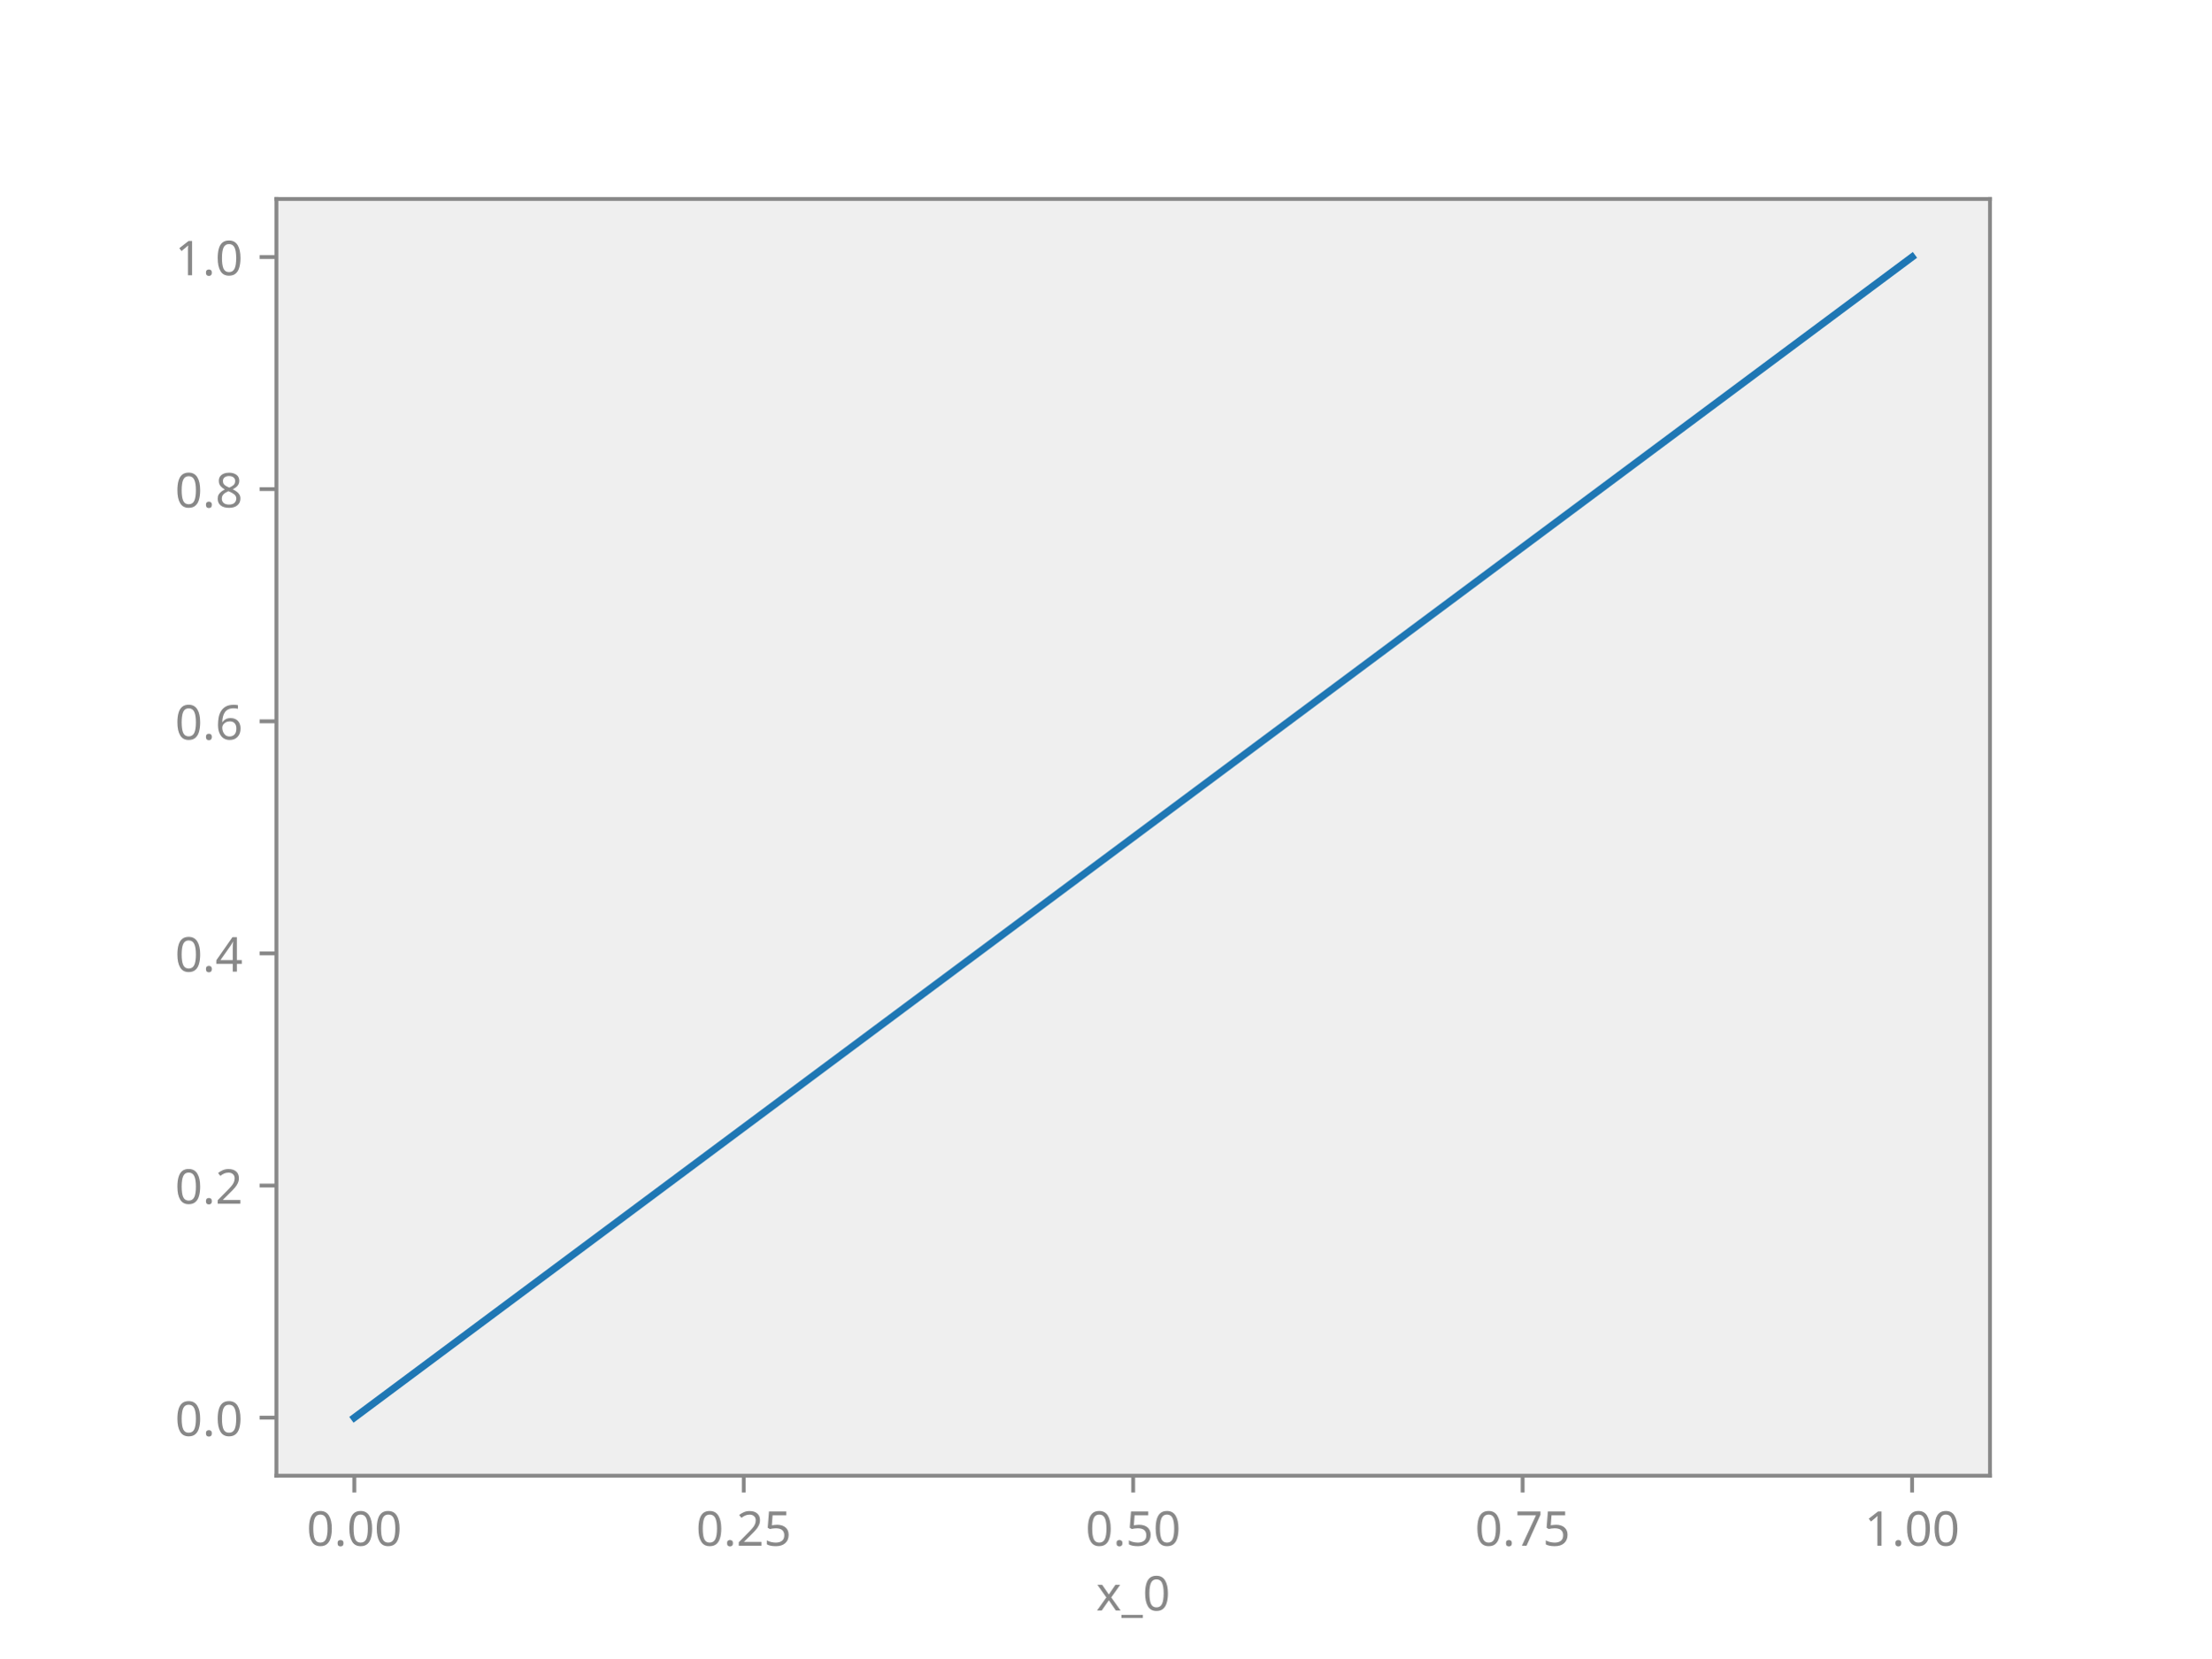
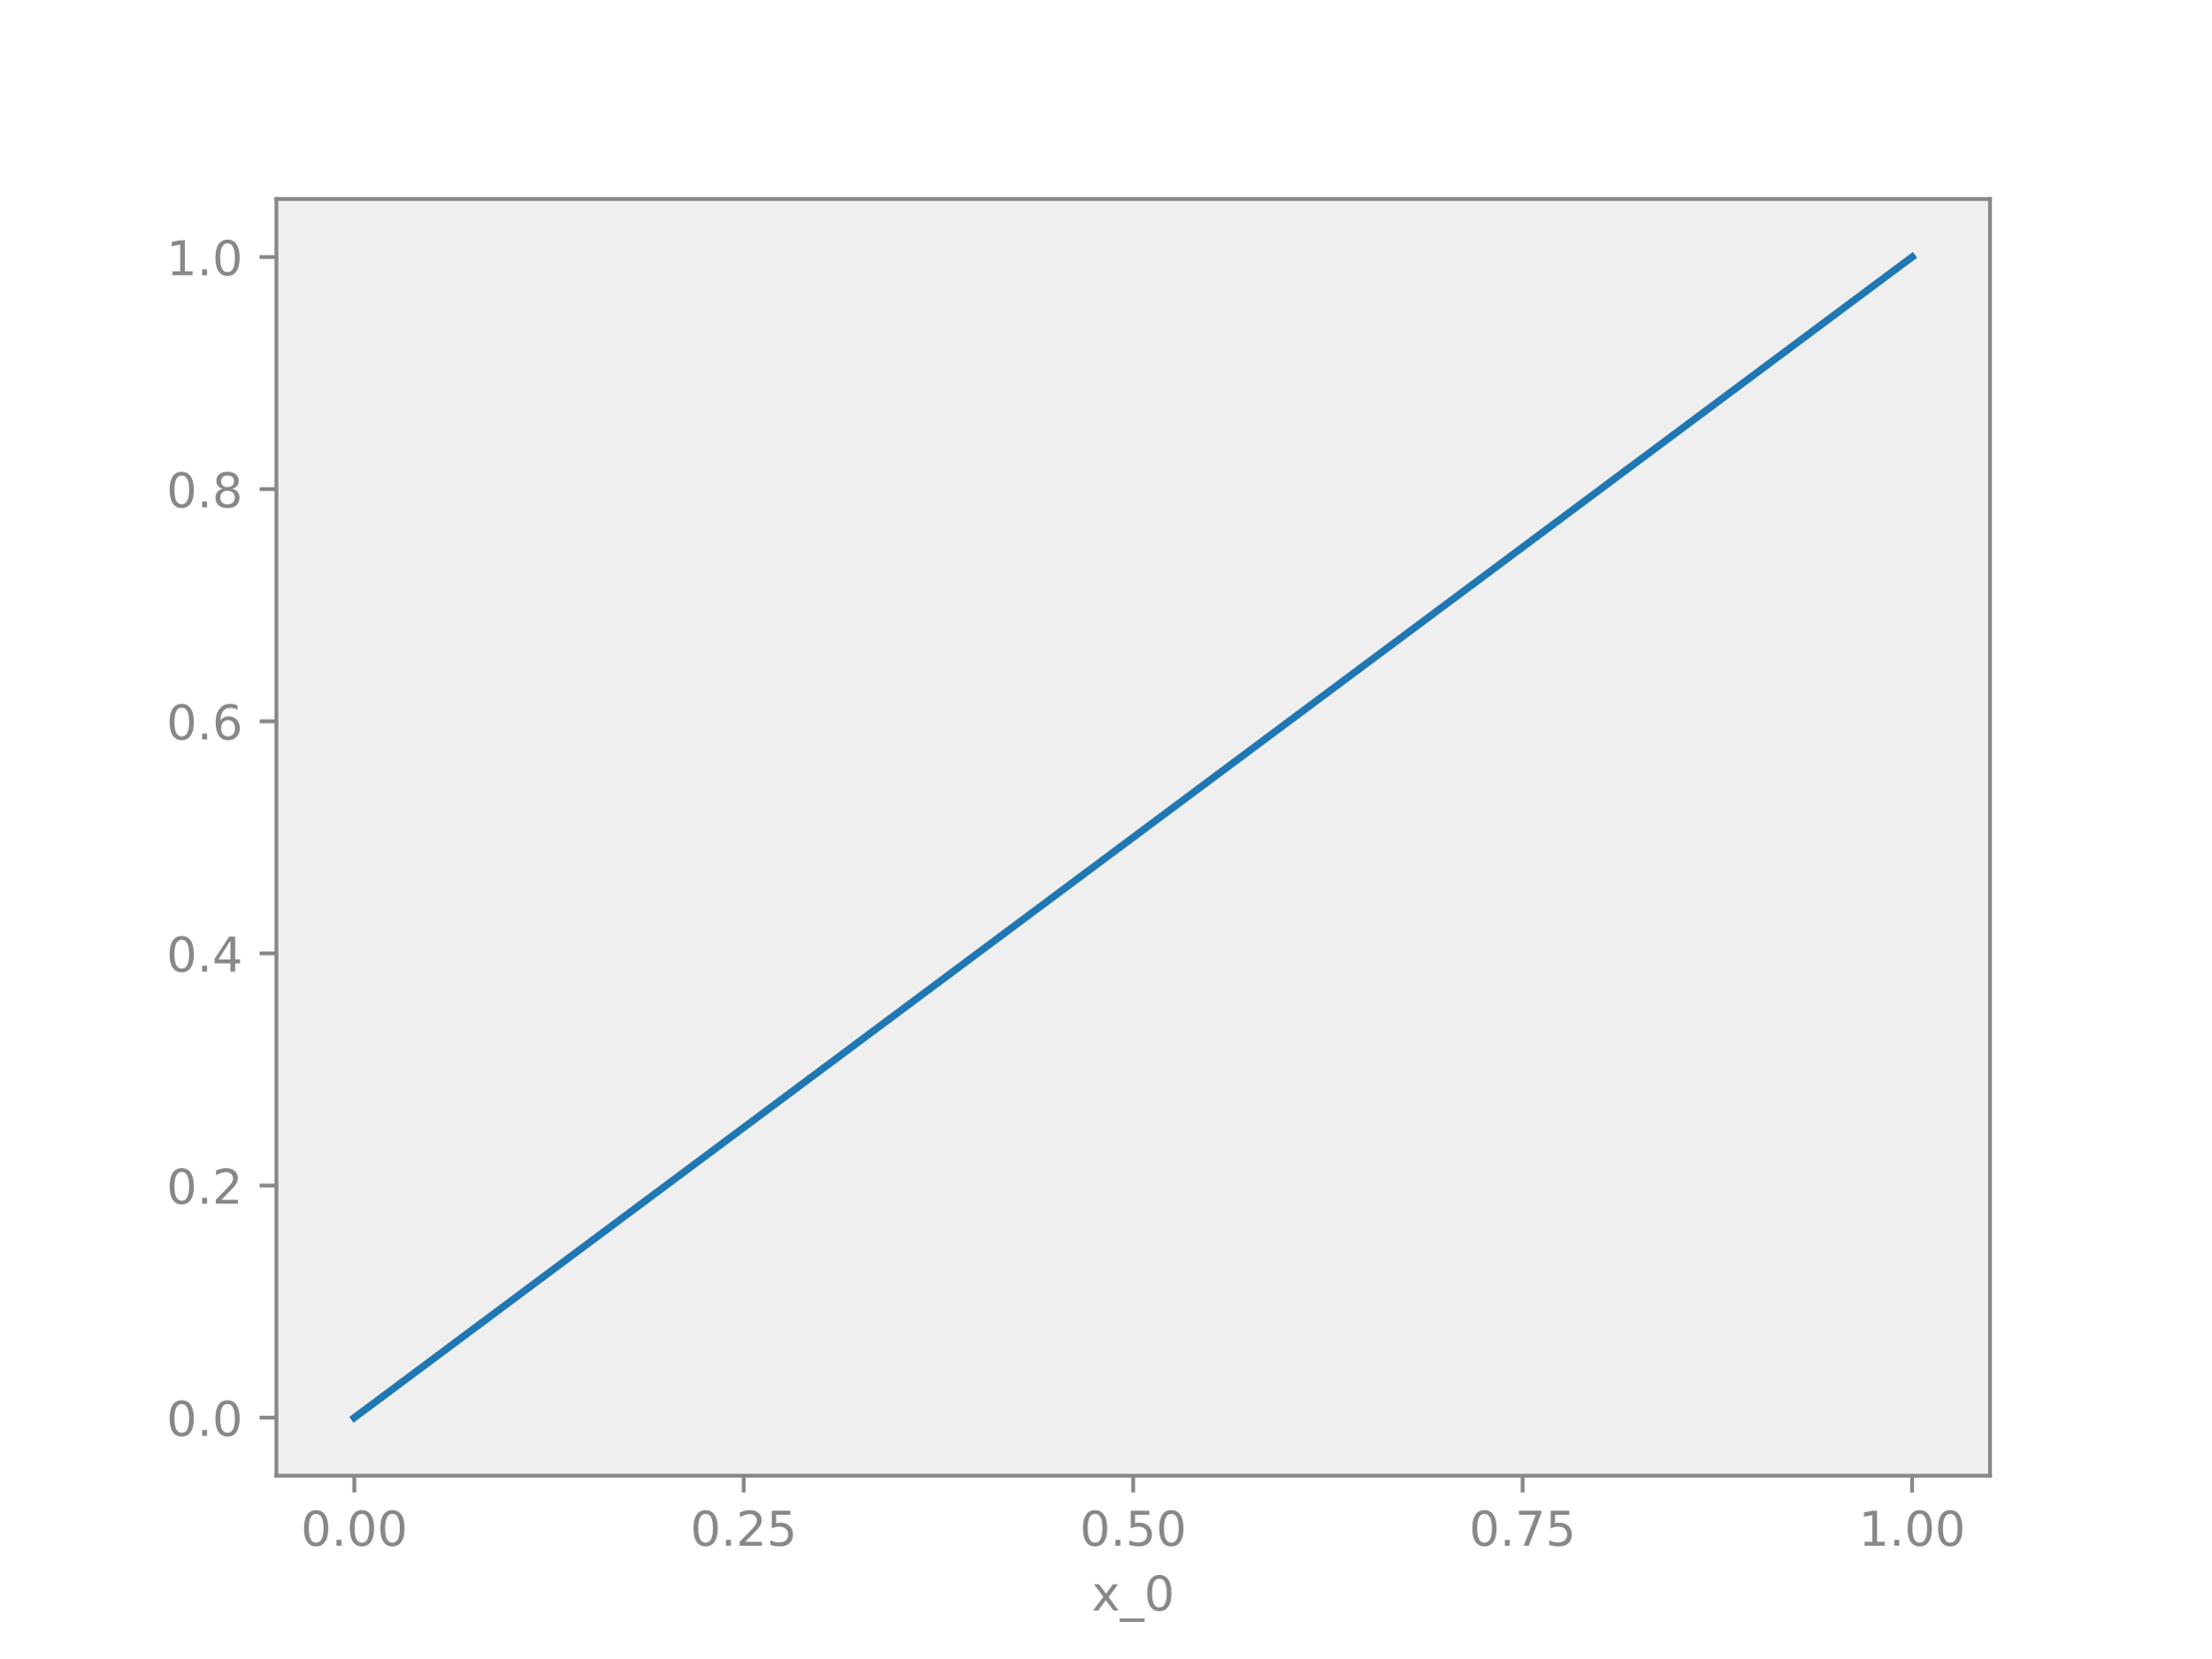
<svg xmlns="http://www.w3.org/2000/svg" xmlns:xlink="http://www.w3.org/1999/xlink" width="460.8pt" height="345.6pt" viewBox="0 0 460.8 345.6" version="1.1">
  <defs>
    <style type="text/css">*{stroke-linejoin: round; stroke-linecap: butt}</style>
  </defs>
  <g id="figure_1">
    <g id="patch_1">
      <path d="M 0 345.6  L 460.8 345.6  L 460.8 0  L 0 0  L 0 345.6  z " style="fill: none" />
    </g>
    <g id="axes_1">
      <g id="patch_2">
        <path d="M 57.6 307.584  L 414.72 307.584  L 414.72 41.472  L 57.6 41.472  z " style="fill: #888888; fill-opacity: 0.133" />
      </g>
      <g id="matplotlib.axis_1">
        <g id="xtick_1">
          <g id="line2d_1">
            <defs>
              <path id="mf1f902f02e" d="M 0 0  L 0 3.5  " style="stroke: #888888; stroke-width: 0.8" />
            </defs>
            <g>
              <use xlink:href="#mf1f902f02e" x="73.833" y="307.584" style="fill: #888888; stroke: #888888; stroke-width: 0.8" />
            </g>
          </g>
          <g id="text_1">
-             <text style="fill: #888888; font: 10px 'sans-serif'; text-anchor: middle" x="73.833" y="322.182" transform="rotate(-0, 73.83273, 322.1824)">0.00</text>
+             <text style="fill: #888888; font: 10px 'DejaVu Sans', 'Bitstream Vera Sans', 'Computer Modern Sans Serif', 'Lucida Grande', 'Verdana', 'Geneva', 'Lucid', 'Arial', 'Helvetica', 'Avant Garde', sans-serif; text-anchor: middle" x="73.833" y="322.182" transform="rotate(-0 73.83273 322.1824)">0.00</text>
          </g>
        </g>
        <g id="xtick_2">
          <g id="line2d_2">
            <g>
              <use xlink:href="#mf1f902f02e" x="154.996" y="307.584" style="fill: #888888; stroke: #888888; stroke-width: 0.8" />
            </g>
          </g>
          <g id="text_2">
-             <text style="fill: #888888; font: 10px 'sans-serif'; text-anchor: middle" x="154.996" y="322.182" transform="rotate(-0, 154.9964, 322.1824)">0.25</text>
+             <text style="fill: #888888; font: 10px 'DejaVu Sans', 'Bitstream Vera Sans', 'Computer Modern Sans Serif', 'Lucida Grande', 'Verdana', 'Geneva', 'Lucid', 'Arial', 'Helvetica', 'Avant Garde', sans-serif; text-anchor: middle" x="154.996" y="322.182" transform="rotate(-0 154.9964 322.1824)">0.25</text>
          </g>
        </g>
        <g id="xtick_3">
          <g id="line2d_3">
            <g>
              <use xlink:href="#mf1f902f02e" x="236.16" y="307.584" style="fill: #888888; stroke: #888888; stroke-width: 0.8" />
            </g>
          </g>
          <g id="text_3">
-             <text style="fill: #888888; font: 10px 'sans-serif'; text-anchor: middle" x="236.16" y="322.182" transform="rotate(-0, 236.16, 322.1824)">0.50</text>
+             <text style="fill: #888888; font: 10px 'DejaVu Sans', 'Bitstream Vera Sans', 'Computer Modern Sans Serif', 'Lucida Grande', 'Verdana', 'Geneva', 'Lucid', 'Arial', 'Helvetica', 'Avant Garde', sans-serif; text-anchor: middle" x="236.16" y="322.182" transform="rotate(-0 236.16 322.1824)">0.50</text>
          </g>
        </g>
        <g id="xtick_4">
          <g id="line2d_4">
            <g>
              <use xlink:href="#mf1f902f02e" x="317.324" y="307.584" style="fill: #888888; stroke: #888888; stroke-width: 0.8" />
            </g>
          </g>
          <g id="text_4">
-             <text style="fill: #888888; font: 10px 'sans-serif'; text-anchor: middle" x="317.324" y="322.182" transform="rotate(-0, 317.3236, 322.1824)">0.75</text>
+             <text style="fill: #888888; font: 10px 'DejaVu Sans', 'Bitstream Vera Sans', 'Computer Modern Sans Serif', 'Lucida Grande', 'Verdana', 'Geneva', 'Lucid', 'Arial', 'Helvetica', 'Avant Garde', sans-serif; text-anchor: middle" x="317.324" y="322.182" transform="rotate(-0 317.3236 322.1824)">0.75</text>
          </g>
        </g>
        <g id="xtick_5">
          <g id="line2d_5">
            <g>
              <use xlink:href="#mf1f902f02e" x="398.487" y="307.584" style="fill: #888888; stroke: #888888; stroke-width: 0.8" />
            </g>
          </g>
          <g id="text_5">
-             <text style="fill: #888888; font: 10px 'sans-serif'; text-anchor: middle" x="398.487" y="322.182" transform="rotate(-0, 398.4873, 322.1824)">1.00</text>
+             <text style="fill: #888888; font: 10px 'DejaVu Sans', 'Bitstream Vera Sans', 'Computer Modern Sans Serif', 'Lucida Grande', 'Verdana', 'Geneva', 'Lucid', 'Arial', 'Helvetica', 'Avant Garde', sans-serif; text-anchor: middle" x="398.487" y="322.182" transform="rotate(-0 398.4873 322.1824)">1.00</text>
          </g>
        </g>
        <g id="text_6">
-           <text style="fill: #888888; font: 10px 'sans-serif'; text-anchor: middle" x="236.16" y="335.684" transform="rotate(-0, 236.16, 335.684)">x_0</text>
+           <text style="fill: #888888; font: 10px 'DejaVu Sans', 'Bitstream Vera Sans', 'Computer Modern Sans Serif', 'Lucida Grande', 'Verdana', 'Geneva', 'Lucid', 'Arial', 'Helvetica', 'Avant Garde', sans-serif; text-anchor: middle" x="236.16" y="335.684" transform="rotate(-0 236.16 335.684)">x_0</text>
        </g>
      </g>
      <g id="matplotlib.axis_2">
        <g id="ytick_1">
          <g id="line2d_6">
            <defs>
              <path id="m9b85410f47" d="M 0 0  L -3.5 0  " style="stroke: #888888; stroke-width: 0.8" />
            </defs>
            <g>
              <use xlink:href="#m9b85410f47" x="57.6" y="295.488" style="fill: #888888; stroke: #888888; stroke-width: 0.8" />
            </g>
          </g>
          <g id="text_7">
-             <text style="fill: #888888; font: 10px 'sans-serif'; text-anchor: end" x="50.6" y="299.287" transform="rotate(-0, 50.6, 299.2872)">0.0</text>
+             <text style="fill: #888888; font: 10px 'DejaVu Sans', 'Bitstream Vera Sans', 'Computer Modern Sans Serif', 'Lucida Grande', 'Verdana', 'Geneva', 'Lucid', 'Arial', 'Helvetica', 'Avant Garde', sans-serif; text-anchor: end" x="50.6" y="299.287" transform="rotate(-0 50.6 299.2872)">0.0</text>
          </g>
        </g>
        <g id="ytick_2">
          <g id="line2d_7">
            <g>
              <use xlink:href="#m9b85410f47" x="57.6" y="247.104" style="fill: #888888; stroke: #888888; stroke-width: 0.8" />
            </g>
          </g>
          <g id="text_8">
-             <text style="fill: #888888; font: 10px 'sans-serif'; text-anchor: end" x="50.6" y="250.903" transform="rotate(-0, 50.6, 250.9032)">0.2</text>
+             <text style="fill: #888888; font: 10px 'DejaVu Sans', 'Bitstream Vera Sans', 'Computer Modern Sans Serif', 'Lucida Grande', 'Verdana', 'Geneva', 'Lucid', 'Arial', 'Helvetica', 'Avant Garde', sans-serif; text-anchor: end" x="50.6" y="250.903" transform="rotate(-0 50.6 250.9032)">0.2</text>
          </g>
        </g>
        <g id="ytick_3">
          <g id="line2d_8">
            <g>
              <use xlink:href="#m9b85410f47" x="57.6" y="198.72" style="fill: #888888; stroke: #888888; stroke-width: 0.8" />
            </g>
          </g>
          <g id="text_9">
-             <text style="fill: #888888; font: 10px 'sans-serif'; text-anchor: end" x="50.6" y="202.519" transform="rotate(-0, 50.6, 202.5192)">0.4</text>
+             <text style="fill: #888888; font: 10px 'DejaVu Sans', 'Bitstream Vera Sans', 'Computer Modern Sans Serif', 'Lucida Grande', 'Verdana', 'Geneva', 'Lucid', 'Arial', 'Helvetica', 'Avant Garde', sans-serif; text-anchor: end" x="50.6" y="202.519" transform="rotate(-0 50.6 202.5192)">0.4</text>
          </g>
        </g>
        <g id="ytick_4">
          <g id="line2d_9">
            <g>
              <use xlink:href="#m9b85410f47" x="57.6" y="150.336" style="fill: #888888; stroke: #888888; stroke-width: 0.8" />
            </g>
          </g>
          <g id="text_10">
-             <text style="fill: #888888; font: 10px 'sans-serif'; text-anchor: end" x="50.6" y="154.135" transform="rotate(-0, 50.6, 154.1352)">0.6</text>
+             <text style="fill: #888888; font: 10px 'DejaVu Sans', 'Bitstream Vera Sans', 'Computer Modern Sans Serif', 'Lucida Grande', 'Verdana', 'Geneva', 'Lucid', 'Arial', 'Helvetica', 'Avant Garde', sans-serif; text-anchor: end" x="50.6" y="154.135" transform="rotate(-0 50.6 154.1352)">0.6</text>
          </g>
        </g>
        <g id="ytick_5">
          <g id="line2d_10">
            <g>
              <use xlink:href="#m9b85410f47" x="57.6" y="101.952" style="fill: #888888; stroke: #888888; stroke-width: 0.8" />
            </g>
          </g>
          <g id="text_11">
-             <text style="fill: #888888; font: 10px 'sans-serif'; text-anchor: end" x="50.6" y="105.751" transform="rotate(-0, 50.6, 105.7512)">0.8</text>
+             <text style="fill: #888888; font: 10px 'DejaVu Sans', 'Bitstream Vera Sans', 'Computer Modern Sans Serif', 'Lucida Grande', 'Verdana', 'Geneva', 'Lucid', 'Arial', 'Helvetica', 'Avant Garde', sans-serif; text-anchor: end" x="50.6" y="105.751" transform="rotate(-0 50.6 105.7512)">0.8</text>
          </g>
        </g>
        <g id="ytick_6">
          <g id="line2d_11">
            <g>
              <use xlink:href="#m9b85410f47" x="57.6" y="53.568" style="fill: #888888; stroke: #888888; stroke-width: 0.8" />
            </g>
          </g>
          <g id="text_12">
-             <text style="fill: #888888; font: 10px 'sans-serif'; text-anchor: end" x="50.6" y="57.367" transform="rotate(-0, 50.6, 57.36722)">1.0</text>
+             <text style="fill: #888888; font: 10px 'DejaVu Sans', 'Bitstream Vera Sans', 'Computer Modern Sans Serif', 'Lucida Grande', 'Verdana', 'Geneva', 'Lucid', 'Arial', 'Helvetica', 'Avant Garde', sans-serif; text-anchor: end" x="50.6" y="57.367" transform="rotate(-0 50.6 57.36722)">1.0</text>
          </g>
        </g>
      </g>
      <g id="line2d_12">
-         <path d="M 73.833 295.488  L 76.451 293.537  M 76.451 293.537  L 79.069 291.586  M 79.069 291.586  L 81.687 289.635  M 81.687 289.635  L 84.305 287.684  M 84.305 287.684  L 86.924 285.733  M 86.924 285.733  L 89.542 283.782  M 89.542 283.782  L 92.16 281.831  M 92.16 281.831  L 94.778 279.88  M 94.778 279.88  L 97.396 277.929  M 97.396 277.929  L 100.015 275.978  M 100.015 275.978  L 102.633 274.027  M 102.633 274.027  L 105.251 272.076  M 105.251 272.076  L 107.869 270.125  M 107.869 270.125  L 110.487 268.174  M 110.487 268.174  L 113.105 266.223  M 113.105 266.223  L 115.724 264.273  M 115.724 264.273  L 118.342 262.322  M 118.342 262.322  L 120.96 260.371  M 120.96 260.371  L 123.578 258.42  M 123.578 258.42  L 126.196 256.469  M 126.196 256.469  L 128.815 254.518  M 128.815 254.518  L 131.433 252.567  M 131.433 252.567  L 134.051 250.616  M 134.051 250.616  L 136.669 248.665  M 136.669 248.665  L 139.287 246.714  M 139.287 246.714  L 141.905 244.763  M 141.905 244.763  L 144.524 242.812  M 144.524 242.812  L 147.142 240.861  M 147.142 240.861  L 149.76 238.91  M 149.76 238.91  L 152.378 236.959  M 152.378 236.959  L 154.996 235.008  M 154.996 235.008  L 157.615 233.057  M 157.615 233.057  L 160.233 231.106  M 160.233 231.106  L 162.851 229.155  M 162.851 229.155  L 165.469 227.204  M 165.469 227.204  L 168.087 225.253  M 168.087 225.253  L 170.705 223.302  M 170.705 223.302  L 173.324 221.351  M 173.324 221.351  L 175.942 219.4  M 175.942 219.4  L 178.56 217.449  M 178.56 217.449  L 181.178 215.498  M 181.178 215.498  L 183.796 213.547  M 183.796 213.547  L 186.415 211.596  M 186.415 211.596  L 189.033 209.645  M 189.033 209.645  L 191.651 207.694  M 191.651 207.694  L 194.269 205.743  M 194.269 205.743  L 196.887 203.793  M 196.887 203.793  L 199.505 201.842  M 199.505 201.842  L 202.124 199.891  M 202.124 199.891  L 204.742 197.94  M 204.742 197.94  L 207.36 195.989  M 207.36 195.989  L 209.978 194.038  M 209.978 194.038  L 212.596 192.087  M 212.596 192.087  L 215.215 190.136  M 215.215 190.136  L 217.833 188.185  M 217.833 188.185  L 220.451 186.234  M 220.451 186.234  L 223.069 184.283  M 223.069 184.283  L 225.687 182.332  M 225.687 182.332  L 228.305 180.381  M 228.305 180.381  L 230.924 178.43  M 230.924 178.43  L 233.542 176.479  M 233.542 176.479  L 236.16 174.528  M 236.16 174.528  L 238.778 172.577  M 238.778 172.577  L 241.396 170.626  M 241.396 170.626  L 244.015 168.675  M 244.015 168.675  L 246.633 166.724  M 246.633 166.724  L 249.251 164.773  M 249.251 164.773  L 251.869 162.822  M 251.869 162.822  L 254.487 160.871  M 254.487 160.871  L 257.105 158.92  M 257.105 158.92  L 259.724 156.969  M 259.724 156.969  L 262.342 155.018  M 262.342 155.018  L 264.96 153.067  M 264.96 153.067  L 267.578 151.116  M 267.578 151.116  L 270.196 149.165  M 270.196 149.165  L 272.815 147.214  M 272.815 147.214  L 275.433 145.263  M 275.433 145.263  L 278.051 143.313  M 278.051 143.313  L 280.669 141.362  M 280.669 141.362  L 283.287 139.411  M 283.287 139.411  L 285.905 137.46  M 285.905 137.46  L 288.524 135.509  M 288.524 135.509  L 291.142 133.558  M 291.142 133.558  L 293.76 131.607  M 293.76 131.607  L 296.378 129.656  M 296.378 129.656  L 298.996 127.705  M 298.996 127.705  L 301.615 125.754  M 301.615 125.754  L 304.233 123.803  M 304.233 123.803  L 306.851 121.852  M 306.851 121.852  L 309.469 119.901  M 309.469 119.901  L 312.087 117.95  M 312.087 117.95  L 314.705 115.999  M 314.705 115.999  L 317.324 114.048  M 317.324 114.048  L 319.942 112.097  M 319.942 112.097  L 322.56 110.146  M 322.56 110.146  L 325.178 108.195  M 325.178 108.195  L 327.796 106.244  M 327.796 106.244  L 330.415 104.293  M 330.415 104.293  L 333.033 102.342  M 333.033 102.342  L 335.651 100.391  M 335.651 100.391  L 338.269 98.44  M 338.269 98.44  L 340.887 96.489  M 340.887 96.489  L 343.505 94.538  M 343.505 94.538  L 346.124 92.587  M 346.124 92.587  L 348.742 90.636  M 348.742 90.636  L 351.36 88.685  M 351.36 88.685  L 353.978 86.734  M 353.978 86.734  L 356.596 84.783  M 356.596 84.783  L 359.215 82.833  M 359.215 82.833  L 361.833 80.882  M 361.833 80.882  L 364.451 78.931  M 364.451 78.931  L 367.069 76.98  M 367.069 76.98  L 369.687 75.029  M 369.687 75.029  L 372.305 73.078  M 372.305 73.078  L 374.924 71.127  M 374.924 71.127  L 377.542 69.176  M 377.542 69.176  L 380.16 67.225  M 380.16 67.225  L 382.778 65.274  M 382.778 65.274  L 385.396 63.323  M 385.396 63.323  L 388.015 61.372  M 388.015 61.372  L 390.633 59.421  M 390.633 59.421  L 393.251 57.47  M 393.251 57.47  L 395.869 55.519  M 395.869 55.519  L 398.487 53.568  L 398.487 53.568  " clip-path="url(#pf505eaf84c)" style="fill: none; stroke: #1f77b4; stroke-width: 1.5; stroke-linecap: square" />
+         <path d="M 73.833 295.488  L 76.451 293.537  M 76.451 293.537  L 79.069 291.586  M 79.069 291.586  L 81.687 289.635  M 81.687 289.635  L 84.305 287.684  M 84.305 287.684  L 86.924 285.733  M 86.924 285.733  L 89.542 283.782  M 89.542 283.782  L 92.16 281.831  M 92.16 281.831  L 94.778 279.88  M 94.778 279.88  L 97.396 277.929  M 97.396 277.929  L 100.015 275.978  M 100.015 275.978  L 102.633 274.027  M 102.633 274.027  L 105.251 272.076  M 105.251 272.076  L 107.869 270.125  M 107.869 270.125  L 110.487 268.174  M 110.487 268.174  L 113.105 266.223  M 113.105 266.223  L 115.724 264.273  M 115.724 264.273  L 118.342 262.322  M 118.342 262.322  L 120.96 260.371  M 120.96 260.371  L 123.578 258.42  M 123.578 258.42  L 126.196 256.469  M 126.196 256.469  L 128.815 254.518  M 128.815 254.518  L 131.433 252.567  M 131.433 252.567  L 134.051 250.616  M 134.051 250.616  L 136.669 248.665  M 136.669 248.665  L 139.287 246.714  M 139.287 246.714  L 141.905 244.763  M 141.905 244.763  L 144.524 242.812  M 144.524 242.812  L 147.142 240.861  M 147.142 240.861  L 149.76 238.91  M 149.76 238.91  L 152.378 236.959  M 152.378 236.959  L 154.996 235.008  M 154.996 235.008  L 157.615 233.057  M 157.615 233.057  L 160.233 231.106  M 160.233 231.106  L 162.851 229.155  M 162.851 229.155  L 165.469 227.204  M 165.469 227.204  L 168.087 225.253  M 168.087 225.253  L 170.705 223.302  M 170.705 223.302  L 173.324 221.351  M 173.324 221.351  L 175.942 219.4  M 175.942 219.4  L 178.56 217.449  M 178.56 217.449  L 181.178 215.498  M 181.178 215.498  L 183.796 213.547  M 183.796 213.547  L 186.415 211.596  M 186.415 211.596  L 189.033 209.645  M 189.033 209.645  L 191.651 207.694  M 191.651 207.694  L 194.269 205.743  M 194.269 205.743  L 196.887 203.793  M 196.887 203.793  L 199.505 201.842  M 199.505 201.842  L 202.124 199.891  M 202.124 199.891  L 204.742 197.94  M 204.742 197.94  L 207.36 195.989  M 207.36 195.989  L 209.978 194.038  M 209.978 194.038  L 212.596 192.087  M 212.596 192.087  L 215.215 190.136  M 215.215 190.136  L 217.833 188.185  M 217.833 188.185  L 220.451 186.234  M 220.451 186.234  L 223.069 184.283  M 223.069 184.283  L 225.687 182.332  M 225.687 182.332  L 228.305 180.381  M 228.305 180.381  L 230.924 178.43  M 230.924 178.43  L 233.542 176.479  M 233.542 176.479  L 236.16 174.528  M 236.16 174.528  L 238.778 172.577  M 238.778 172.577  L 241.396 170.626  M 241.396 170.626  L 244.015 168.675  M 244.015 168.675  L 246.633 166.724  M 246.633 166.724  L 249.251 164.773  M 249.251 164.773  L 251.869 162.822  M 251.869 162.822  L 254.487 160.871  M 254.487 160.871  L 257.105 158.92  M 257.105 158.92  L 259.724 156.969  M 259.724 156.969  L 262.342 155.018  M 262.342 155.018  L 264.96 153.067  M 264.96 153.067  L 267.578 151.116  M 267.578 151.116  L 270.196 149.165  M 270.196 149.165  L 272.815 147.214  M 272.815 147.214  L 275.433 145.263  M 275.433 145.263  L 278.051 143.313  M 278.051 143.313  L 280.669 141.362  M 280.669 141.362  L 283.287 139.411  M 283.287 139.411  L 285.905 137.46  M 285.905 137.46  L 288.524 135.509  M 288.524 135.509  L 291.142 133.558  M 291.142 133.558  L 293.76 131.607  M 293.76 131.607  L 296.378 129.656  M 296.378 129.656  L 298.996 127.705  M 298.996 127.705  L 301.615 125.754  M 301.615 125.754  L 304.233 123.803  M 304.233 123.803  L 306.851 121.852  M 306.851 121.852  L 309.469 119.901  M 309.469 119.901  L 312.087 117.95  M 312.087 117.95  L 314.705 115.999  M 314.705 115.999  L 317.324 114.048  M 317.324 114.048  L 319.942 112.097  M 319.942 112.097  L 322.56 110.146  M 322.56 110.146  L 325.178 108.195  M 325.178 108.195  L 327.796 106.244  M 327.796 106.244  L 330.415 104.293  M 330.415 104.293  L 333.033 102.342  M 333.033 102.342  L 335.651 100.391  M 335.651 100.391  L 338.269 98.44  M 338.269 98.44  L 340.887 96.489  M 340.887 96.489  L 343.505 94.538  M 343.505 94.538  L 346.124 92.587  M 346.124 92.587  L 348.742 90.636  M 348.742 90.636  L 351.36 88.685  M 351.36 88.685  L 353.978 86.734  M 353.978 86.734  L 356.596 84.783  M 356.596 84.783  L 359.215 82.833  M 359.215 82.833  L 361.833 80.882  M 361.833 80.882  L 364.451 78.931  M 364.451 78.931  L 367.069 76.98  M 367.069 76.98  L 369.687 75.029  M 369.687 75.029  L 372.305 73.078  M 372.305 73.078  L 374.924 71.127  M 374.924 71.127  L 377.542 69.176  M 377.542 69.176  L 380.16 67.225  M 380.16 67.225  L 382.778 65.274  M 382.778 65.274  L 385.396 63.323  M 385.396 63.323  L 388.015 61.372  M 388.015 61.372  L 390.633 59.421  M 390.633 59.421  L 393.251 57.47  M 393.251 57.47  L 395.869 55.519  M 395.869 55.519  L 398.487 53.568  L 398.487 53.568  " clip-path="url(#p9ce2eeedc2)" style="fill: none; stroke: #1f77b4; stroke-width: 1.5; stroke-linecap: square" />
      </g>
      <g id="patch_3">
        <path d="M 57.6 307.584  L 57.6 41.472  " style="fill: none; stroke: #888888; stroke-width: 0.8; stroke-linejoin: miter; stroke-linecap: square" />
      </g>
      <g id="patch_4">
        <path d="M 414.72 307.584  L 414.72 41.472  " style="fill: none; stroke: #888888; stroke-width: 0.8; stroke-linejoin: miter; stroke-linecap: square" />
      </g>
      <g id="patch_5">
        <path d="M 57.6 307.584  L 414.72 307.584  " style="fill: none; stroke: #888888; stroke-width: 0.8; stroke-linejoin: miter; stroke-linecap: square" />
      </g>
      <g id="patch_6">
        <path d="M 57.6 41.472  L 414.72 41.472  " style="fill: none; stroke: #888888; stroke-width: 0.8; stroke-linejoin: miter; stroke-linecap: square" />
      </g>
    </g>
  </g>
  <defs>
-     <clipPath id="pf505eaf84c">
+     <clipPath id="p9ce2eeedc2">
      <rect x="57.6" y="41.472" width="357.12" height="266.112" />
    </clipPath>
  </defs>
</svg>
